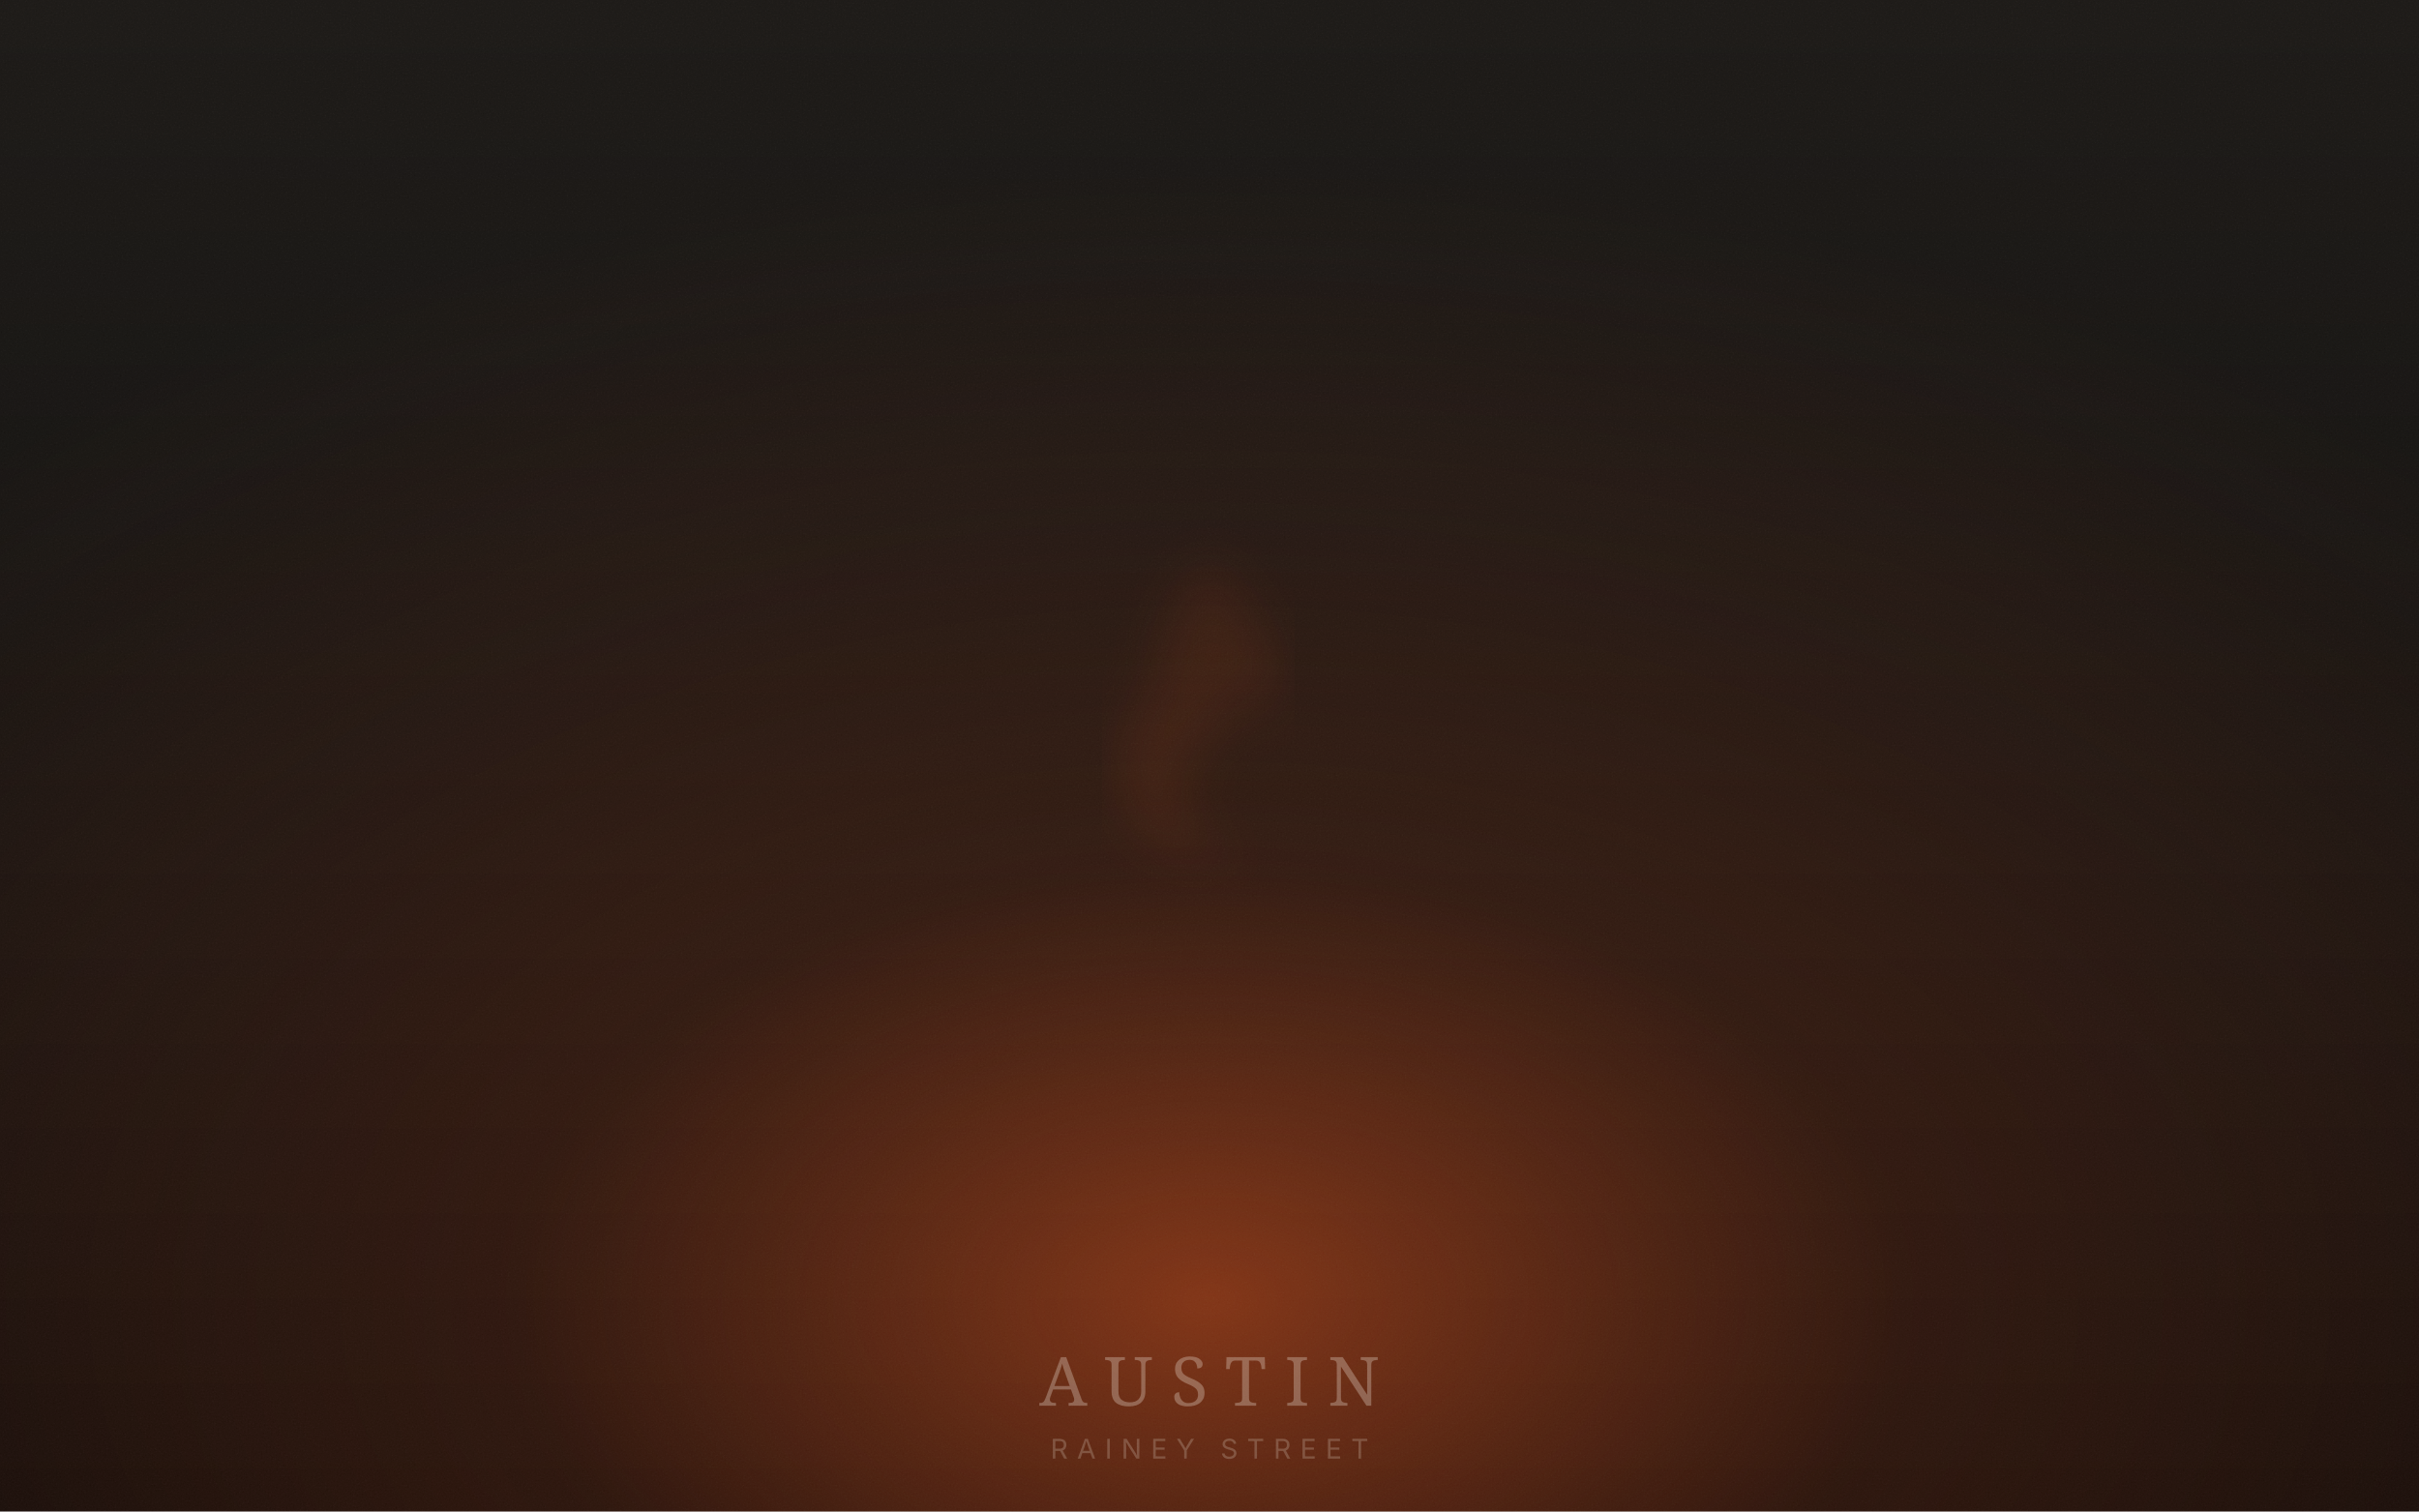
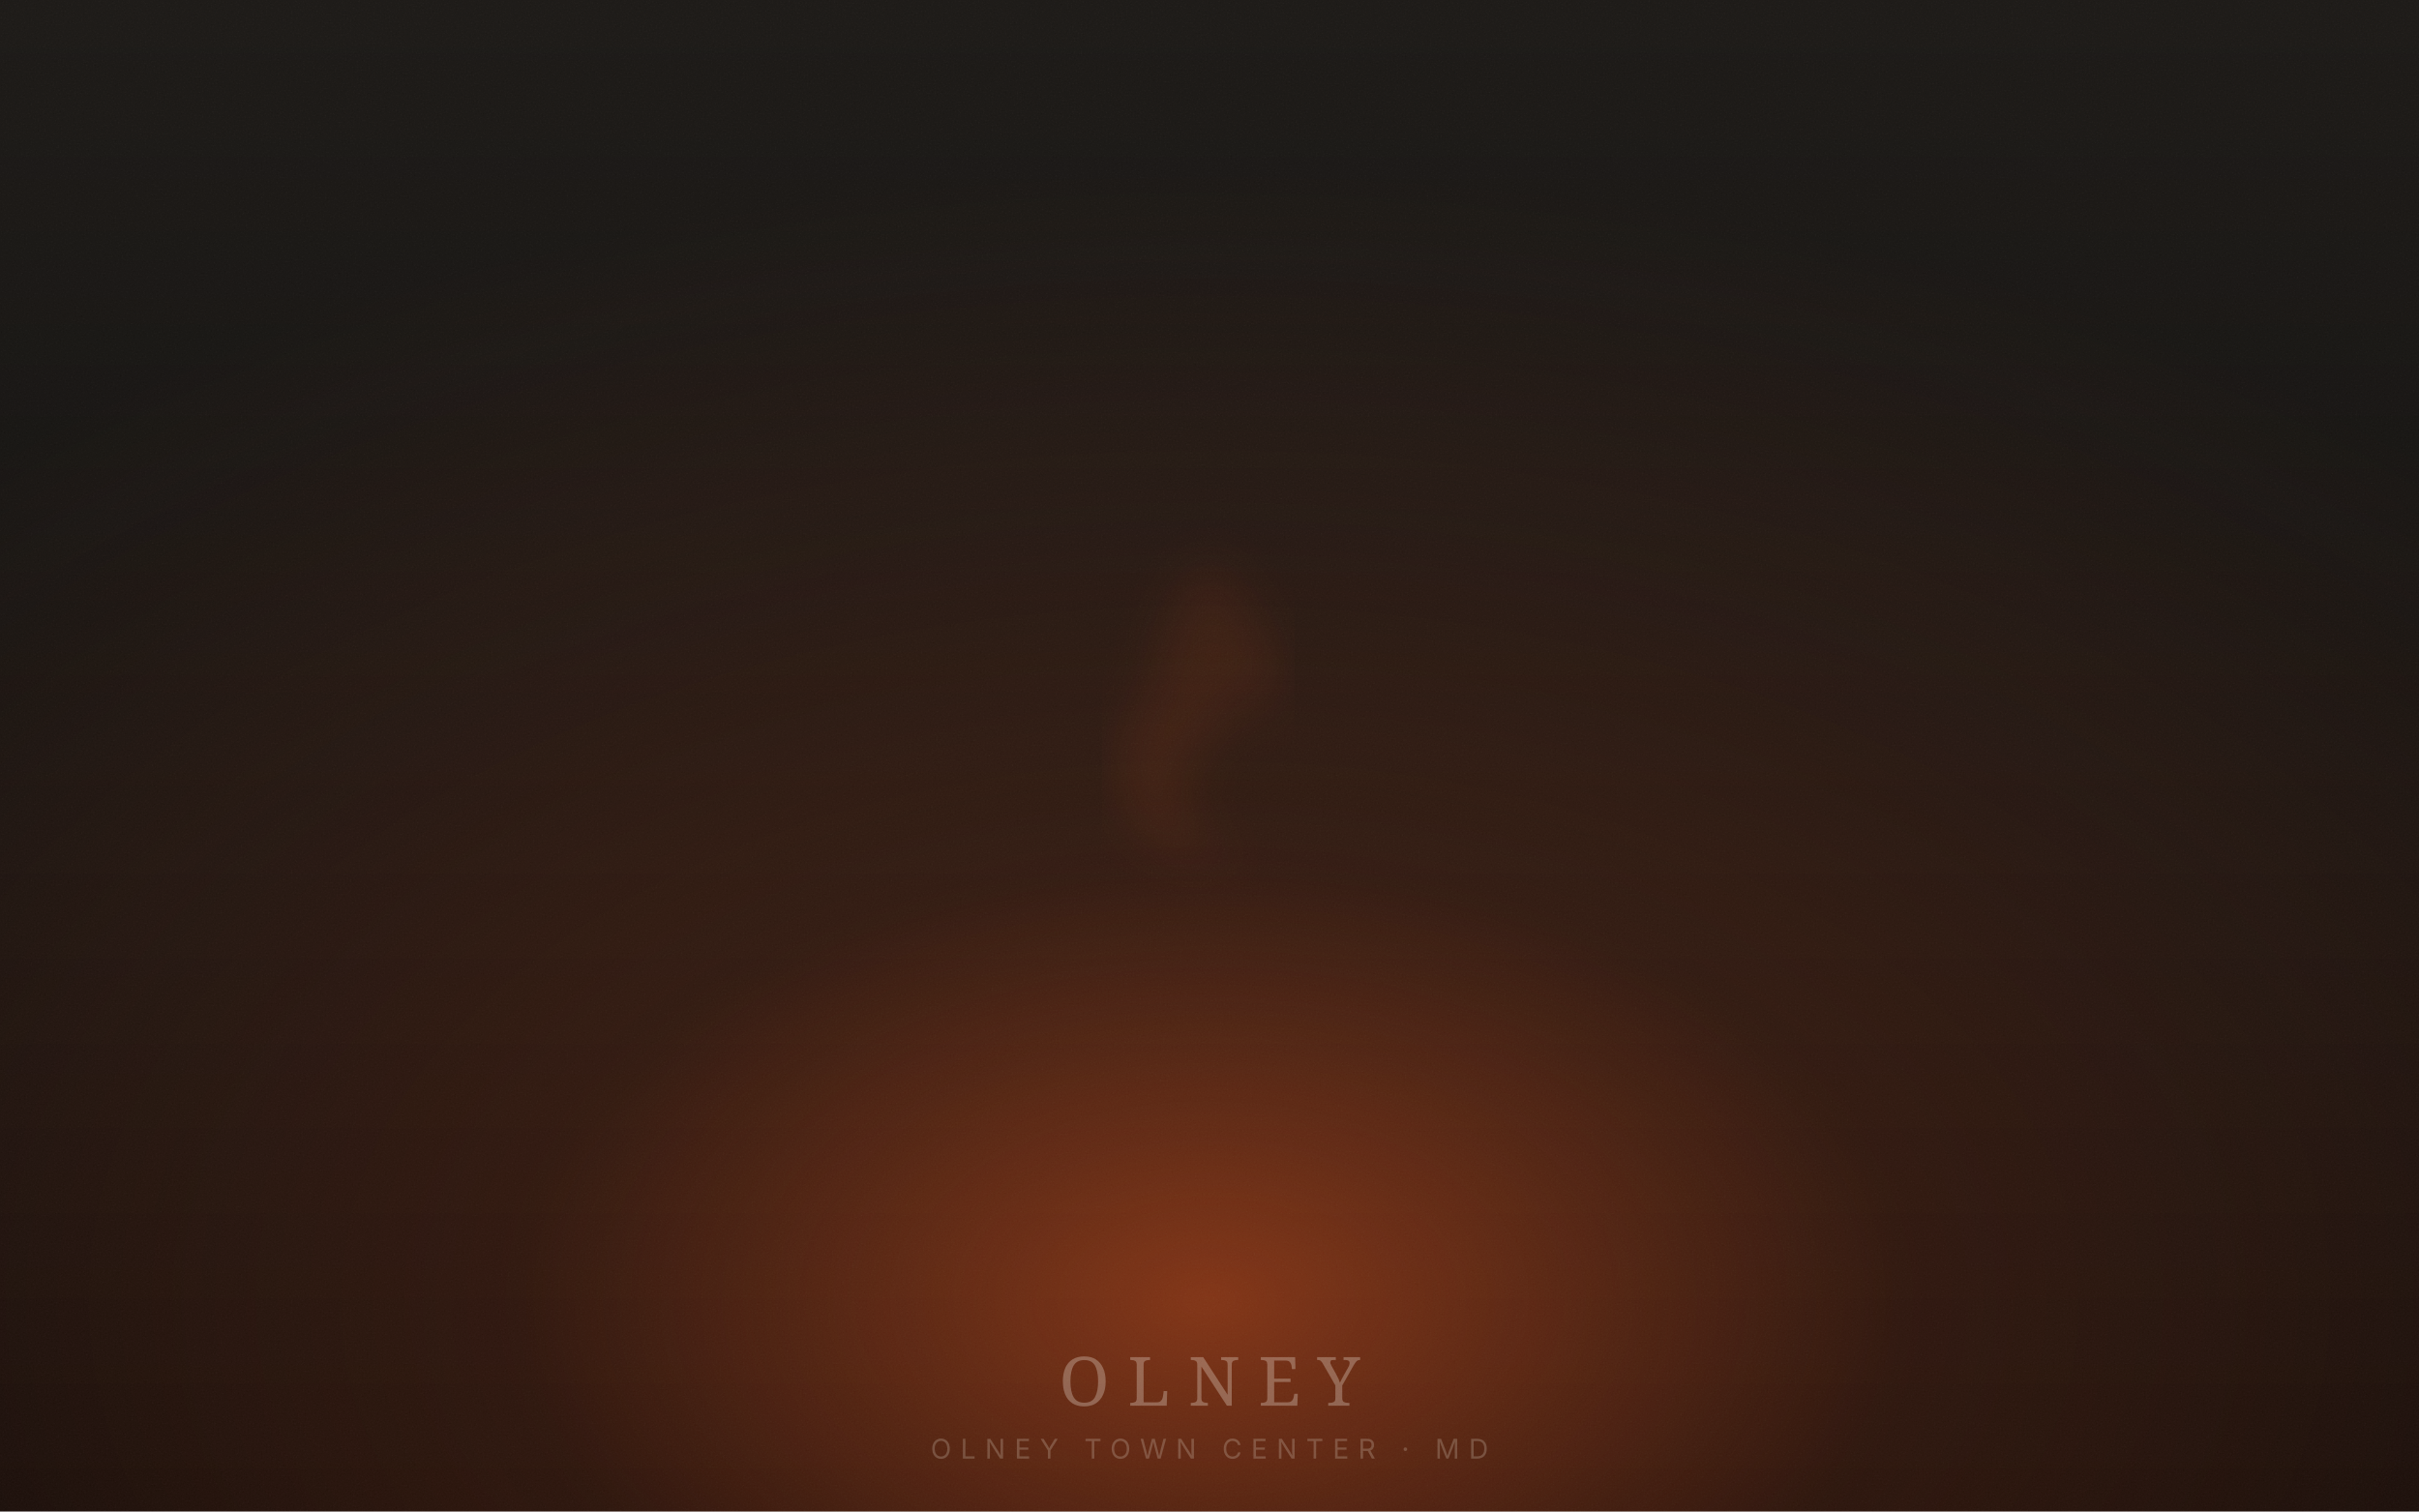
<svg xmlns="http://www.w3.org/2000/svg" width="1600" height="1000" viewBox="0 0 1600 1000">
  <defs>
    <radialGradient id="glow" cx="50%" cy="86%" r="75%">
      <stop offset="0%" stop-color="#e1551f" stop-opacity="0.55" />
      <stop offset="38%" stop-color="#e1551f" stop-opacity="0.16" />
      <stop offset="100%" stop-color="#e1551f" stop-opacity="0" />
    </radialGradient>
    <linearGradient id="base" x1="0" y1="0" x2="0" y2="1">
      <stop offset="0%" stop-color="#1b1815" />
      <stop offset="55%" stop-color="#12100e" />
      <stop offset="100%" stop-color="#0a0807" />
    </linearGradient>
    <filter id="grain">
      <feTurbulence type="fractalNoise" baseFrequency="0.9" numOctaves="3" stitchTiles="stitch" />
      <feColorMatrix type="saturate" values="0" />
      <feComponentTransfer>
        <feFuncA type="linear" slope="0.06" />
      </feComponentTransfer>
    </filter>
    <filter id="soft">
      <feGaussianBlur stdDeviation="2.2" />
    </filter>
  </defs>
  <rect width="1600" height="1000" fill="url(#base)" />
  <rect width="1600" height="1000" fill="url(#glow)" />
  <g transform="translate(800, 460) scale(7.083333)" opacity="0.10" filter="url(#soft)">
    <path transform="translate(-24,-24)" d="M24 11c2.6 4.2 6.4 6.2 6.4 11.2 0 2-.9 3.7-2.3 4.9.5-1.6.2-3.3-1-4.6.2 2.7-1.6 4.1-2.9 5.4-1.5 1.5-2.7 3-2.7 5.3 0 3.4 2.6 5.8 6 5.8-6.6 1.6-12-2.3-12-8.2 0-3.6 2-6.1 3.7-8.6C18.7 17 21.6 14.6 24 11Z" fill="#e1551f" />
  </g>
-   <text x="800" y="930" text-anchor="middle" font-family="Georgia, serif" font-size="45" letter-spacing="12" fill="#f3ede2" fill-opacity="0.30">AUSTIN</text>
-   <text x="800" y="965" text-anchor="middle" font-family="Inter, sans-serif" font-size="18" letter-spacing="6" fill="#f3ede2" fill-opacity="0.22">RAINEY STREET</text>
+   <text x="800" y="930" text-anchor="middle" font-family="Georgia, serif" font-size="45" letter-spacing="12" fill="#f3ede2" fill-opacity="0.30">OLNEY</text>
+   <text x="800" y="965" text-anchor="middle" font-family="Inter, sans-serif" font-size="18" letter-spacing="6" fill="#f3ede2" fill-opacity="0.22">OLNEY TOWN CENTER · MD</text>
  <rect width="1600" height="1000" filter="url(#grain)" opacity="0.9" />
</svg>
